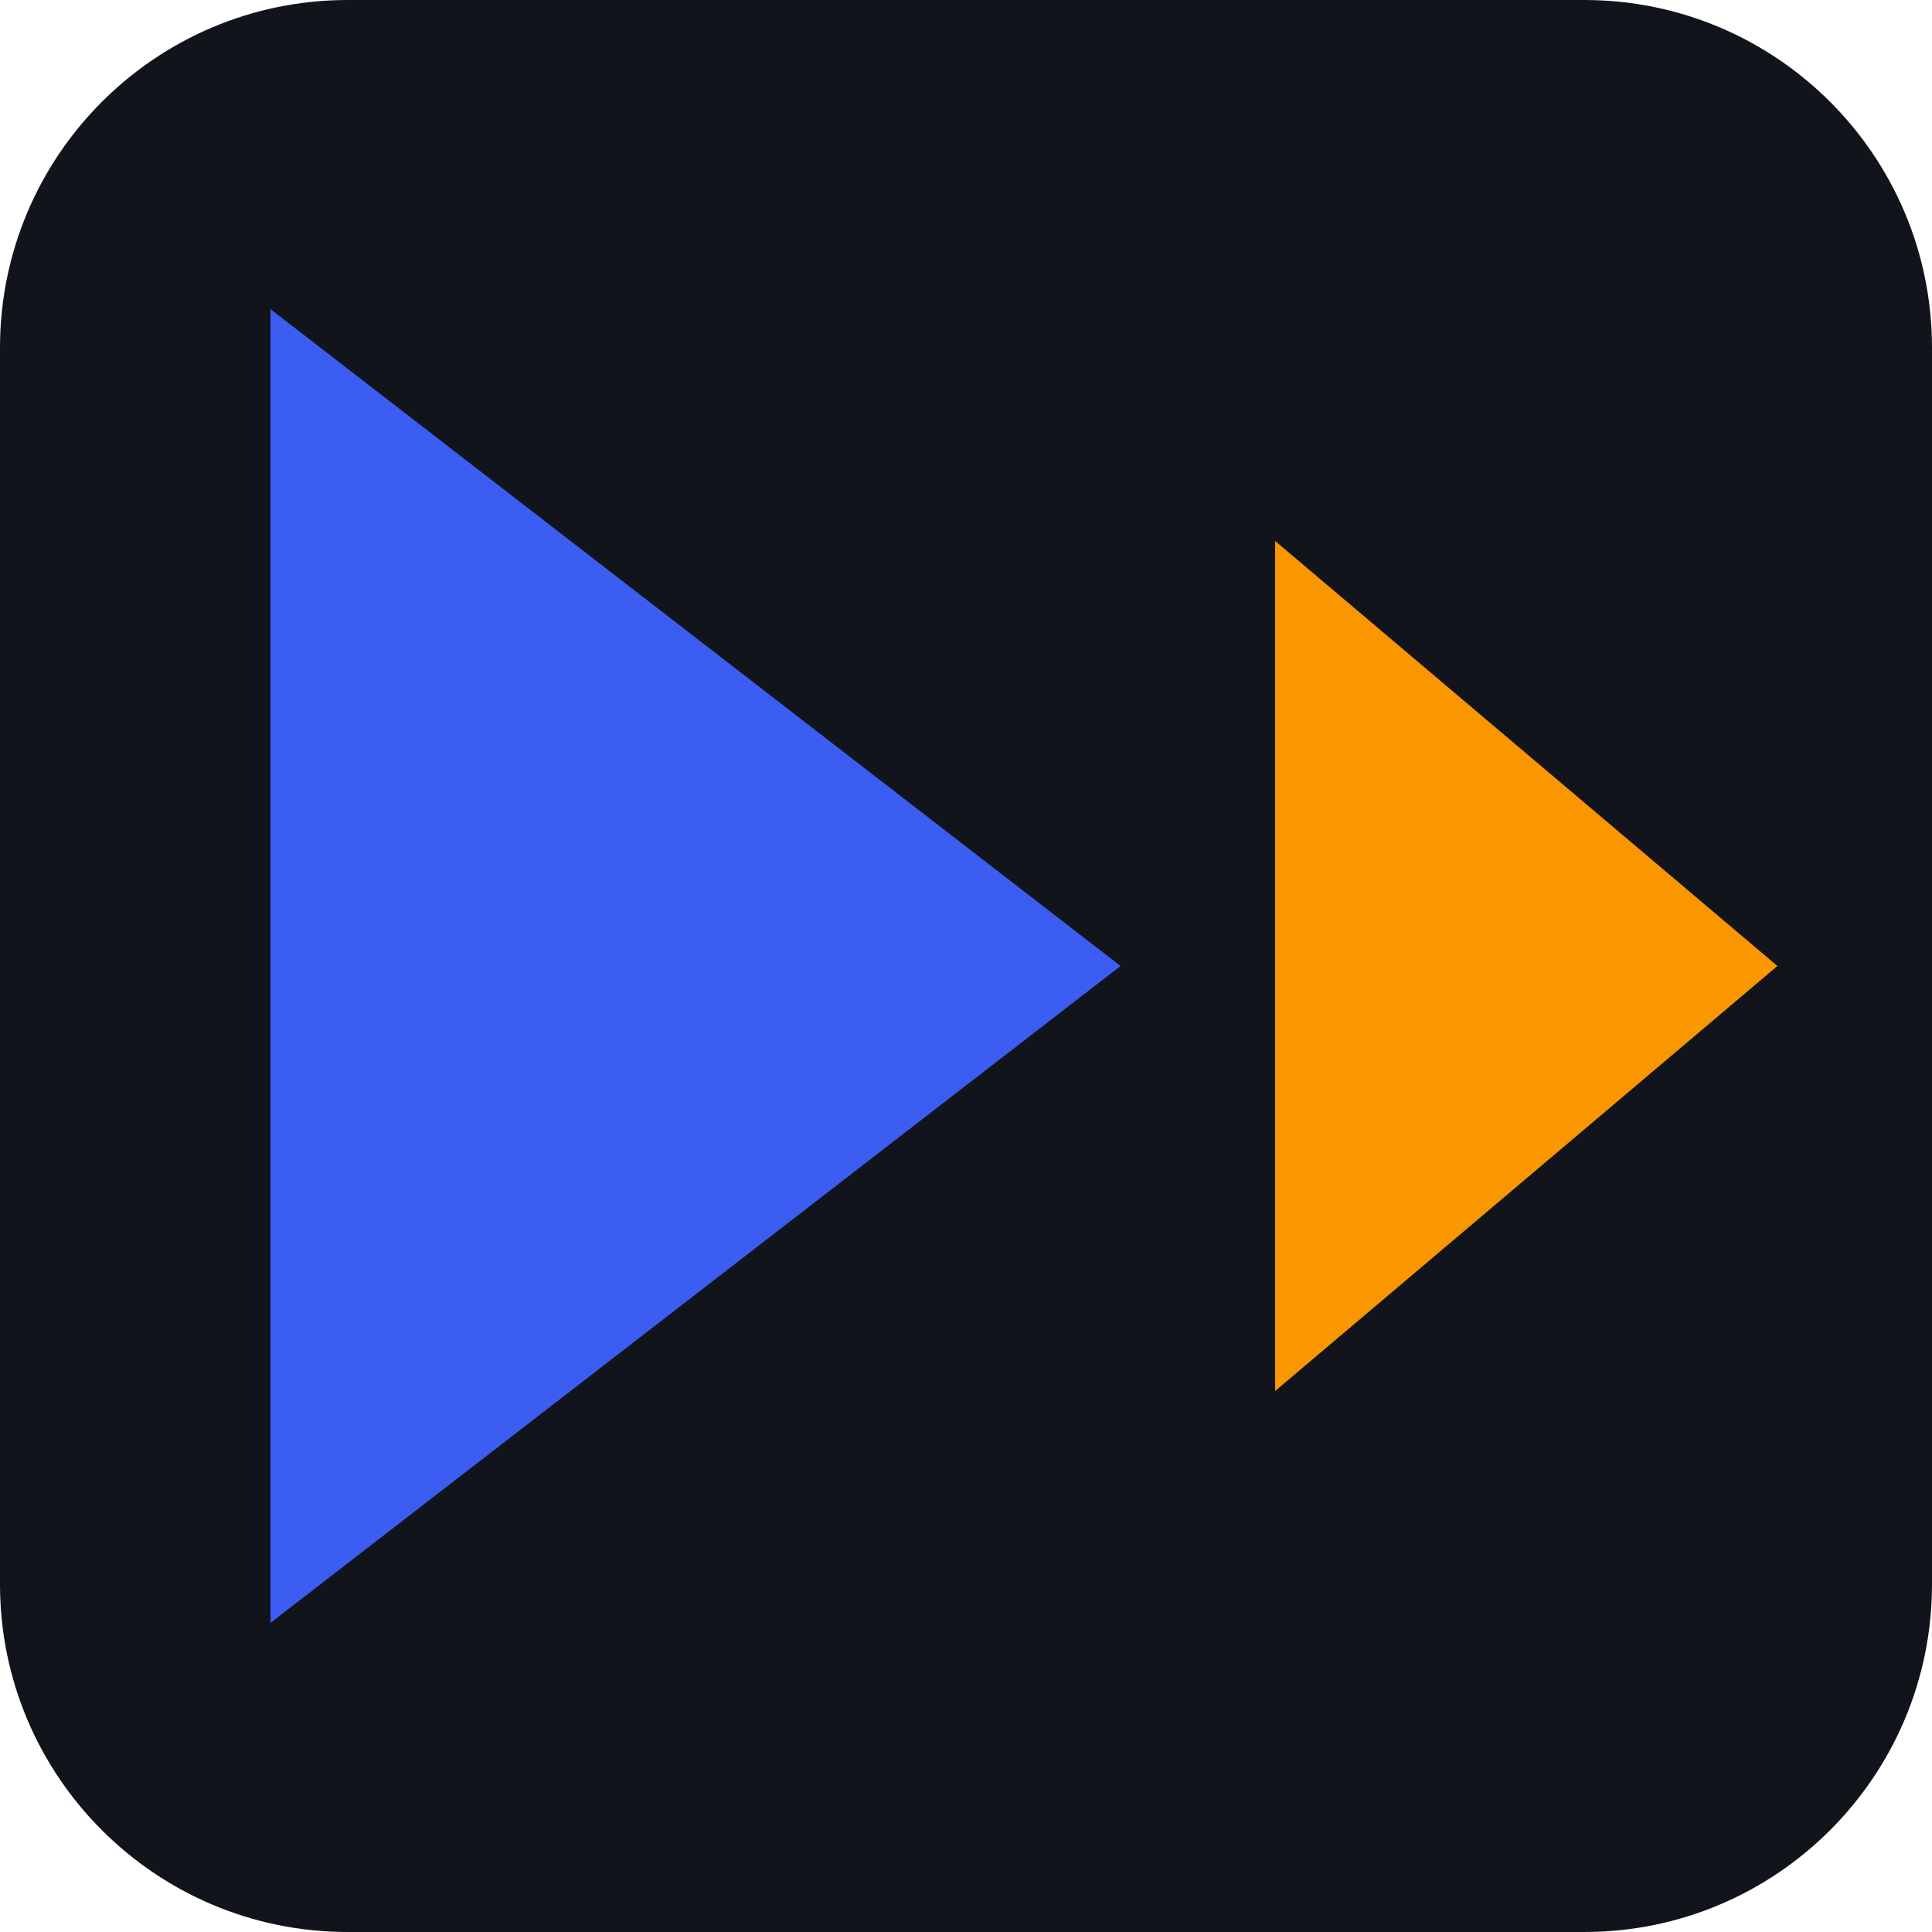
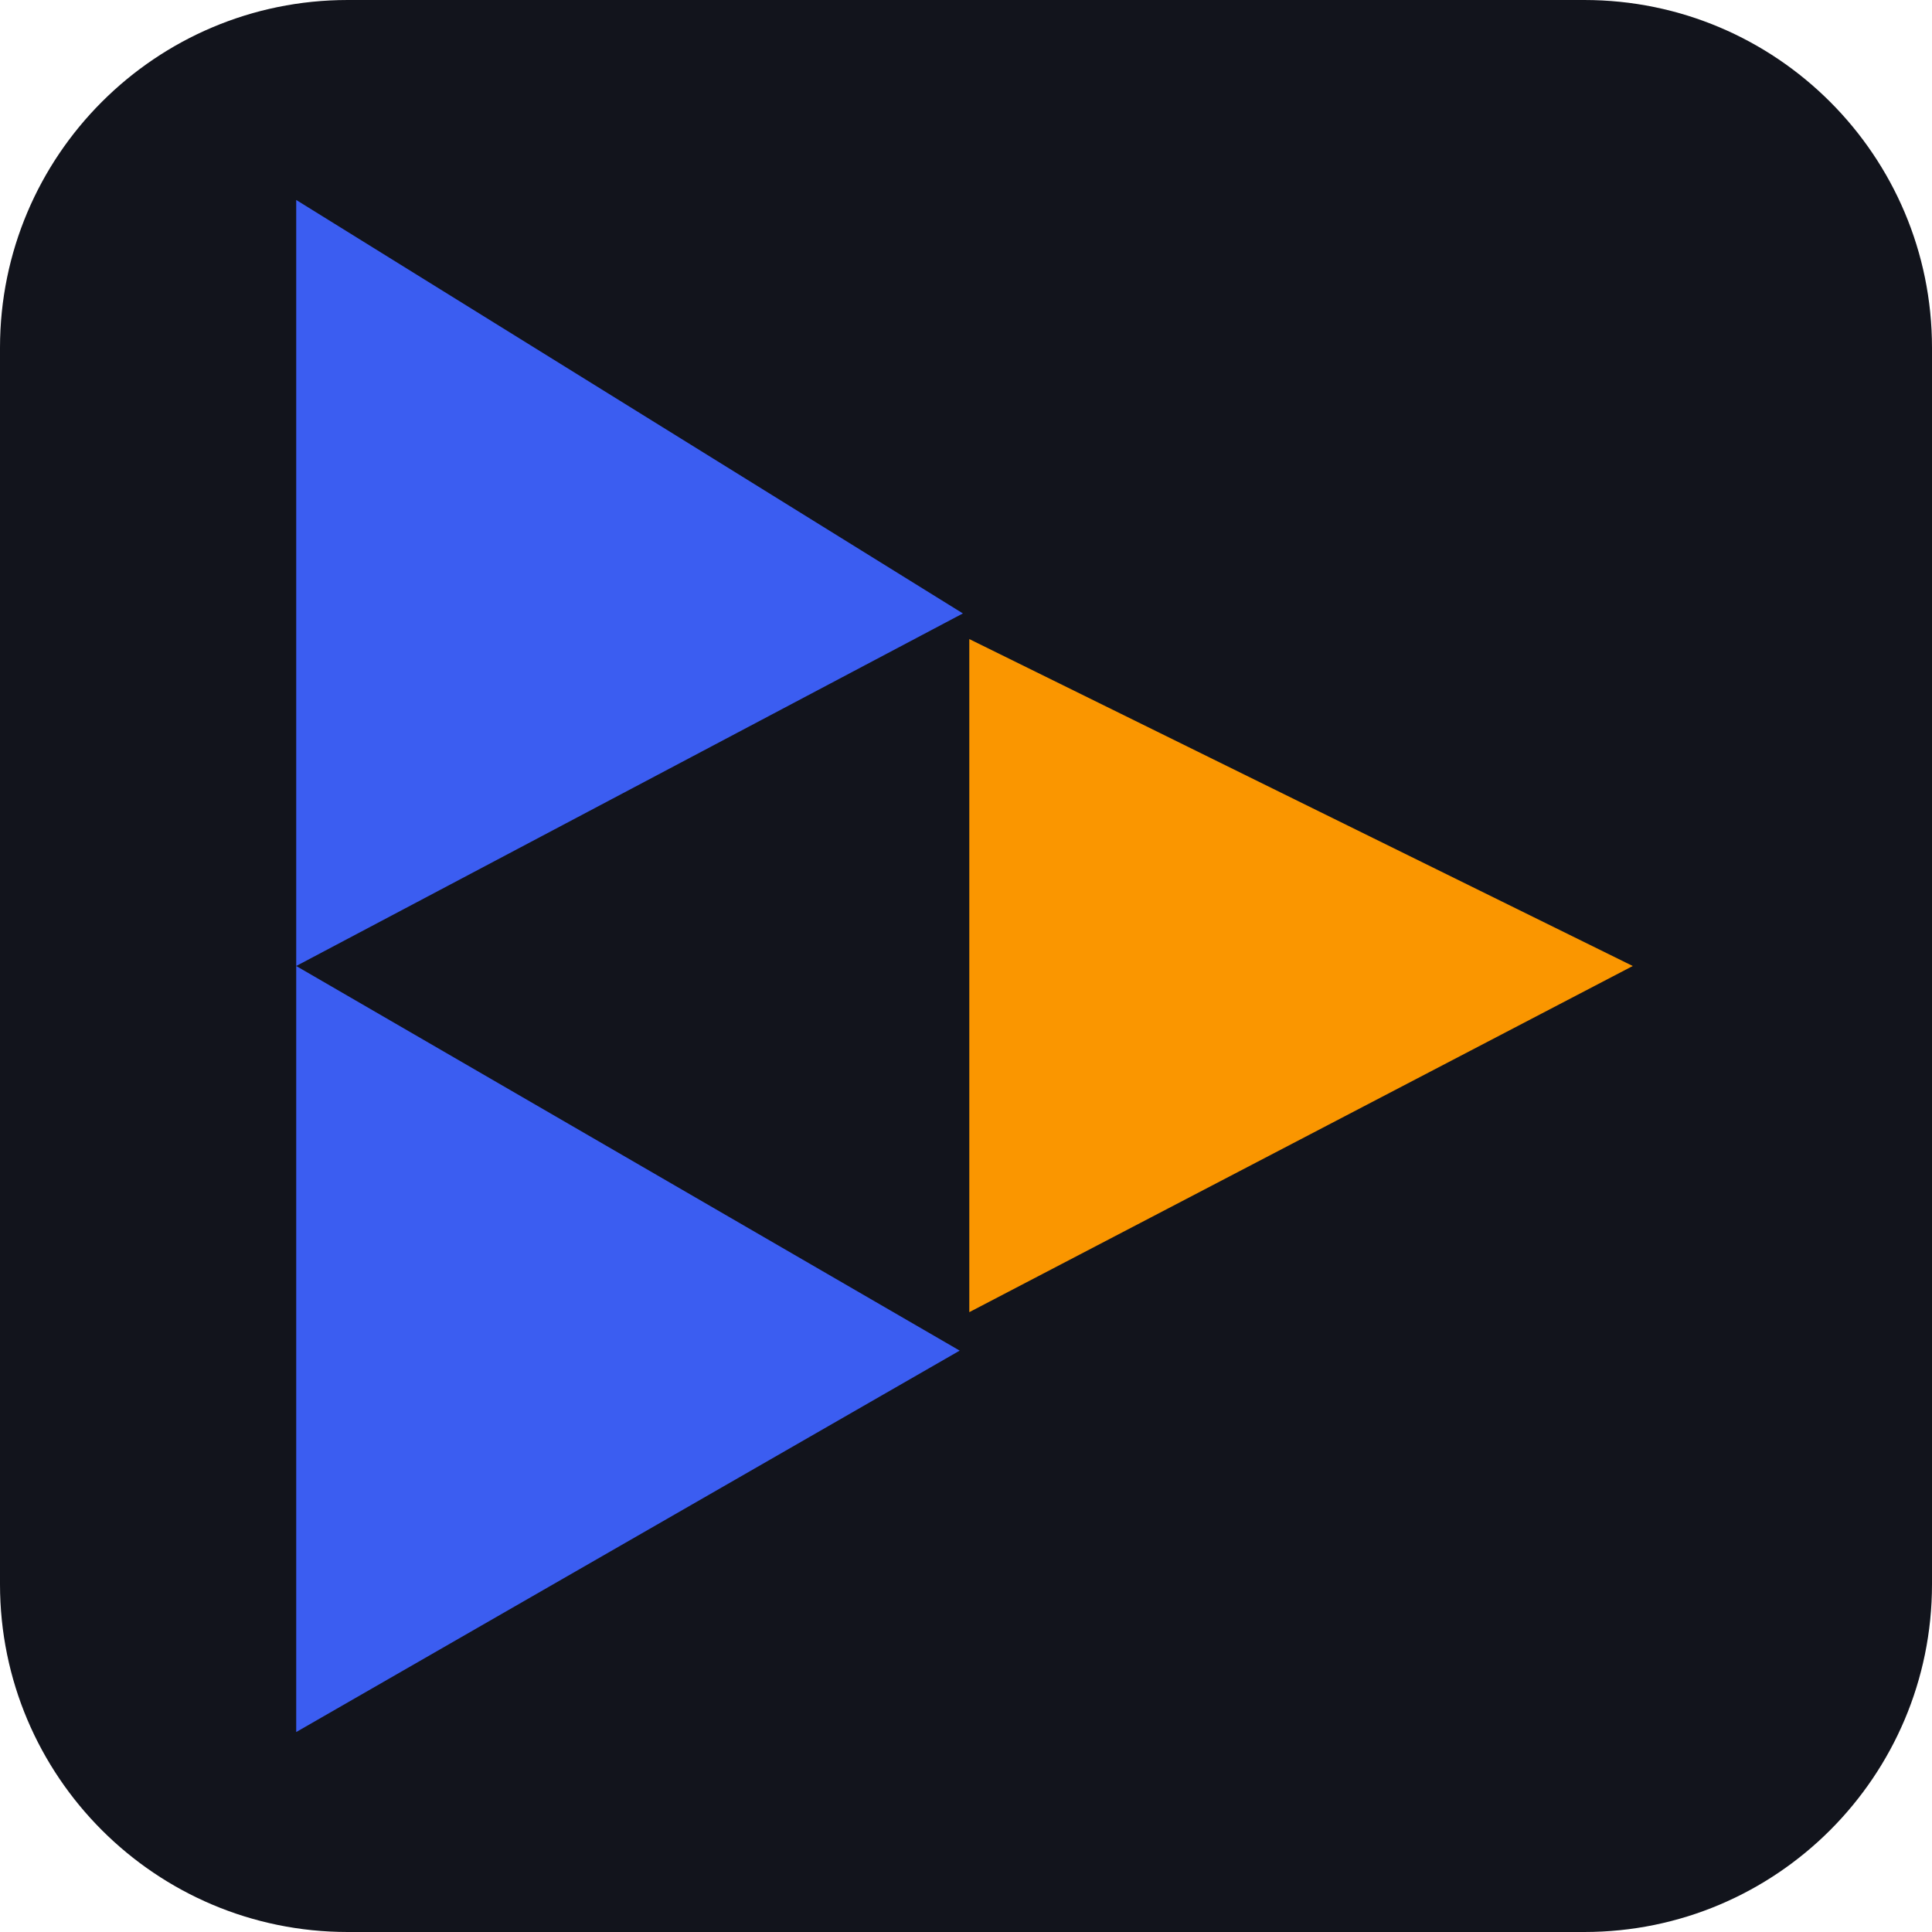
<svg xmlns="http://www.w3.org/2000/svg" viewBox="0 0 100 100">
  <rect width="100" height="100" rx="18" fill="#12141C" />
-   <polygon points="14,16 14,84 58,50" fill="#3B5DF1" />
-   <polygon points="66,28 66,72 92,50" fill="#FA9600" />
+   <g transform="translate(15,10.35) scale(0.1659)">
+     <polygon points="2,0 2,239 210,129" fill="#3B5DF1" />
+     <polygon points="2,239 2,478 209,359" fill="#3B5DF1" />
+     <polygon points="212,137 212,347 419,239" fill="#FA9600" />
+   </g>
</svg>
